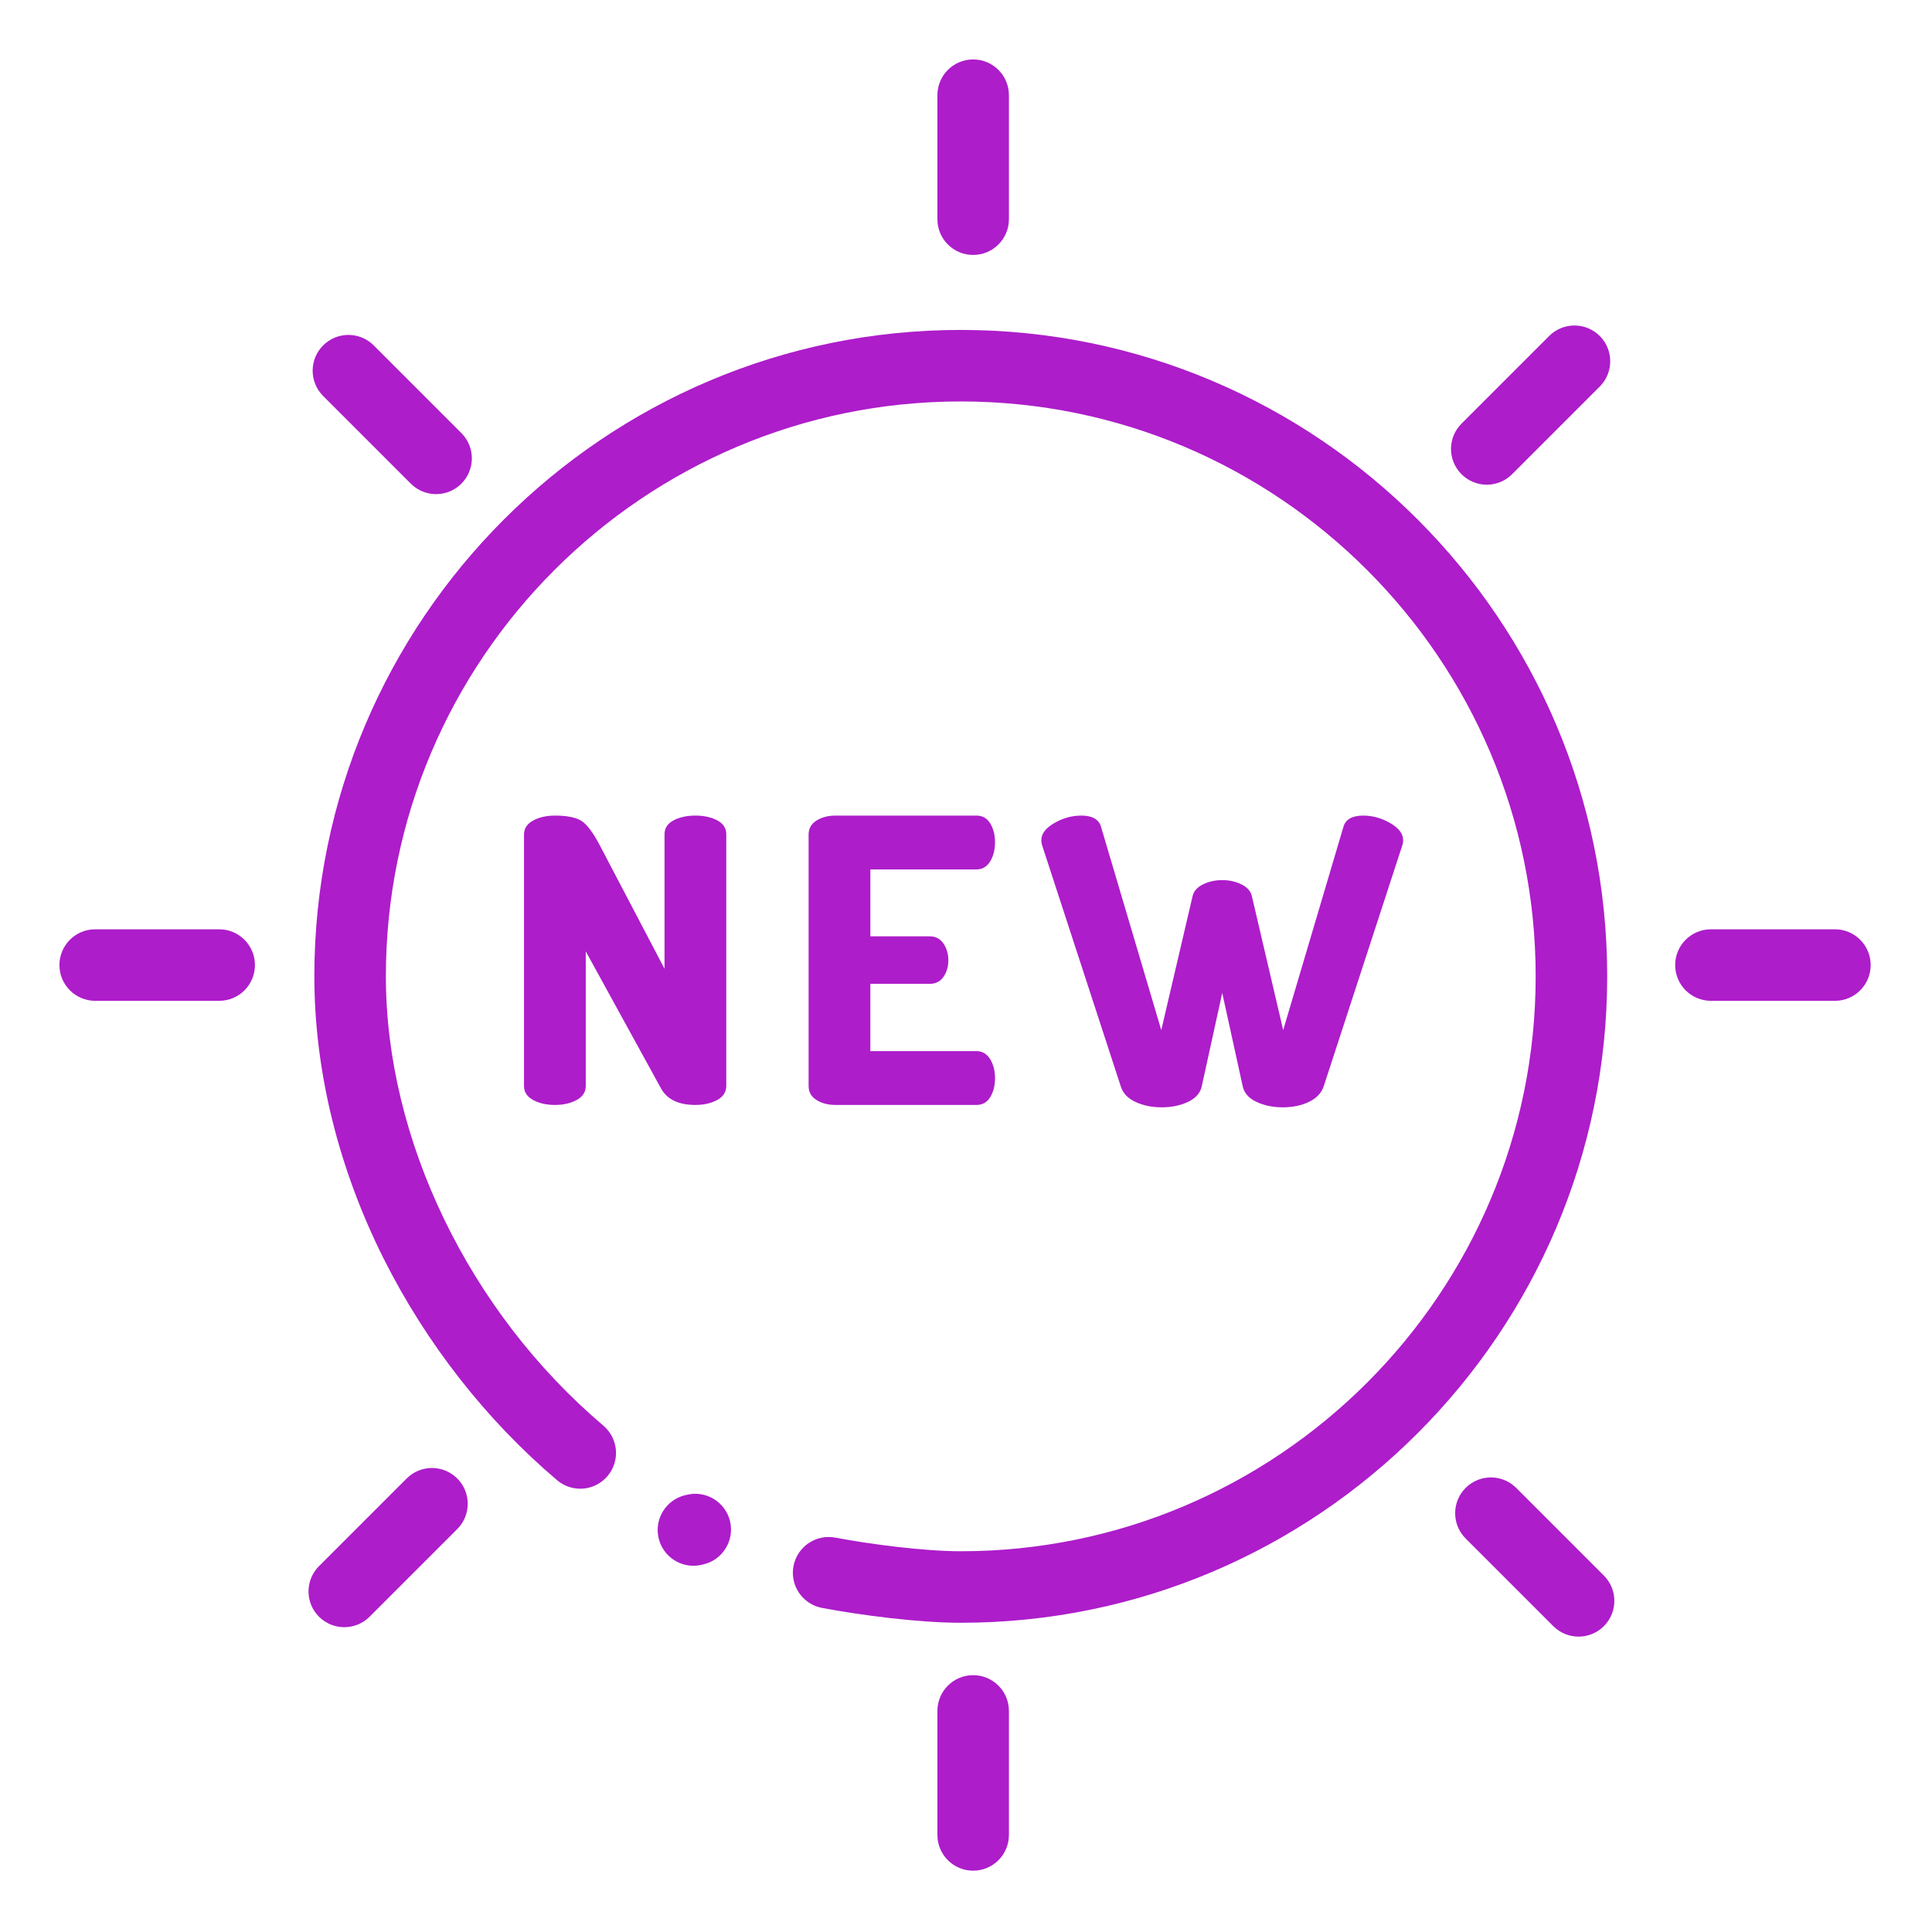
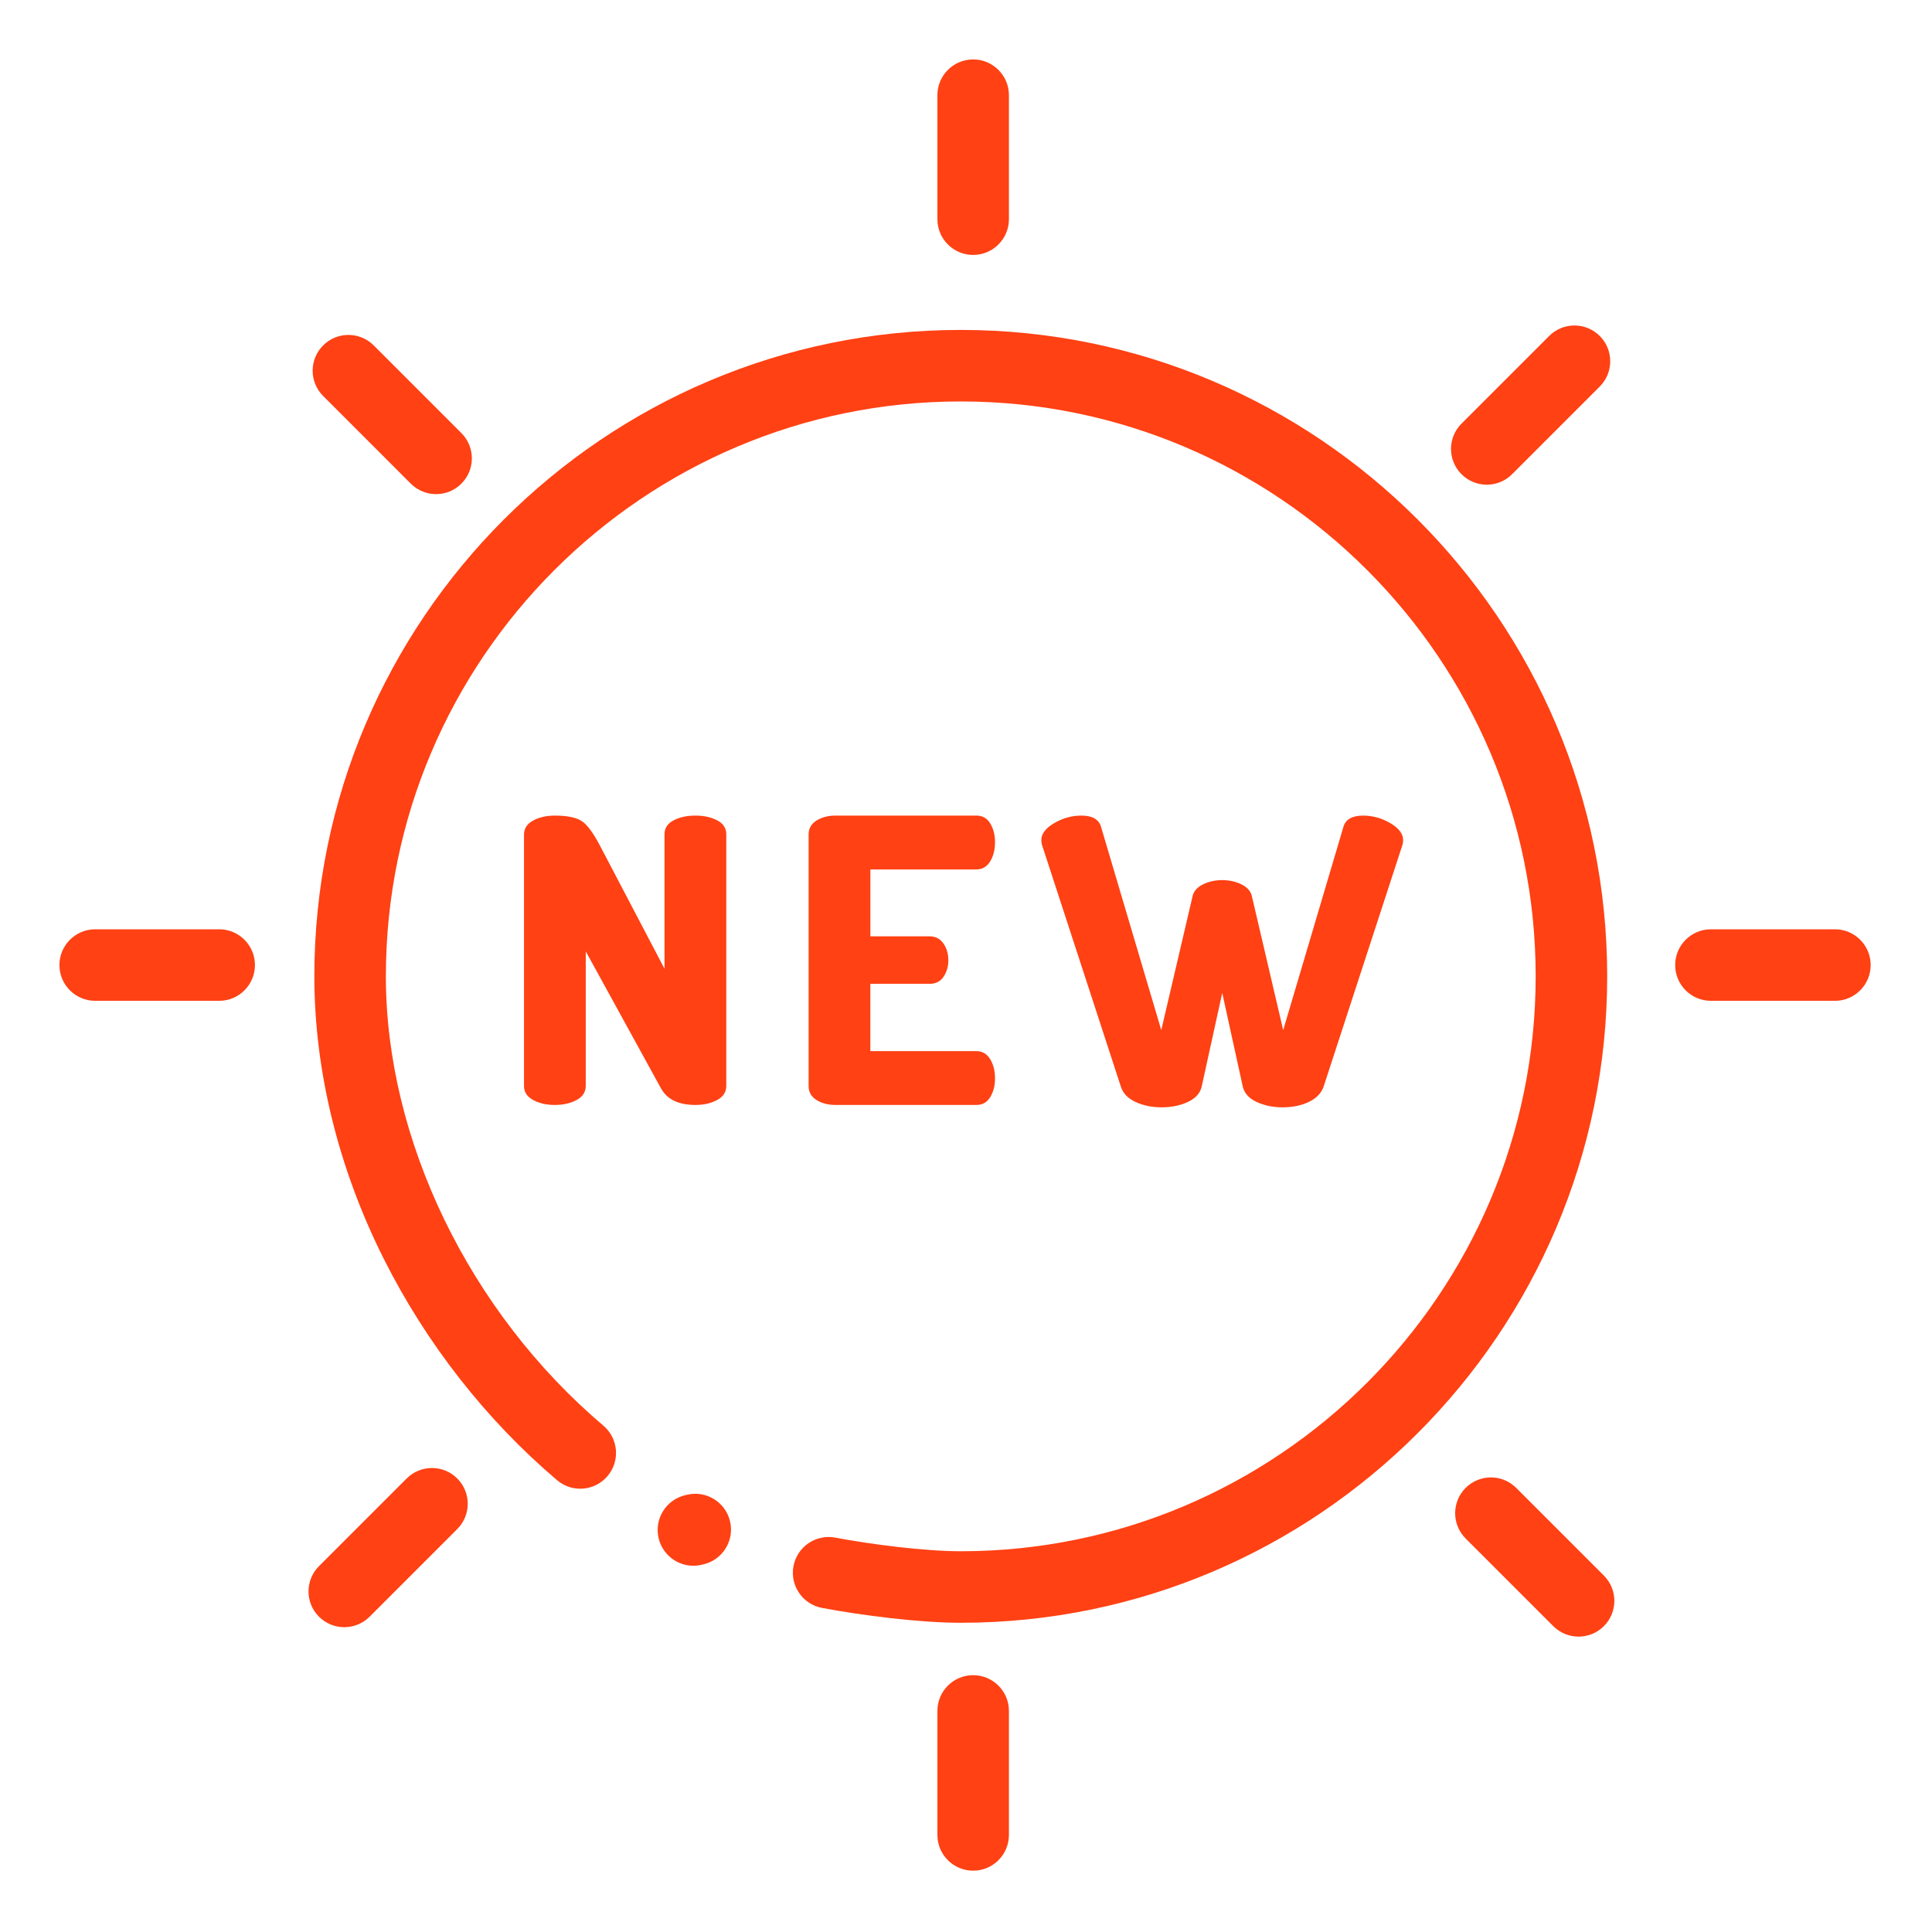
<svg xmlns="http://www.w3.org/2000/svg" height="682.667pt" viewBox="-21 -21 682.667 682.667" width="682.667pt">
-   <path fill="#ad1dca" d="m318.484 95.578c-125.945 0-228.41 102.465-228.41 228.41 0 33.309 8.473 67.805 24.504 99.77 15.016 29.938 36.203 57.008 61.277 78.277 5.324 4.512 13.301 3.863 17.812-1.465 4.516-5.32 3.863-13.297-1.461-17.812-47.41-40.215-76.859-101.055-76.859-158.77 0-112.012 91.129-203.137 203.137-203.137 112.016 0 203.141 91.125 203.141 203.137s-91.125 203.141-203.141 203.141c-12.984 0-32.086-2.496-44.34-4.816-6.855-1.293-13.465 3.211-14.77 10.066-1.293 6.859 3.211 13.473 10.07 14.77 13.82 2.617 34.344 5.254 49.039 5.254 125.949 0 228.414-102.465 228.414-228.414 0-125.945-102.465-228.41-228.414-228.41zm0 0" />
-   <path fill="#ad1dca" d="m224.719 369.43c2.98 0 5.547-.582 7.688-1.75 2.145-1.16 3.219-2.816 3.219-4.965v-88.957c0-2.141-1.074-3.773-3.219-4.895-2.141-1.121-4.707-1.676-7.688-1.676-2.984 0-5.555.555-7.695 1.676-2.145 1.121-3.215 2.754-3.215 4.895v47.555l-22.66-43.219c-2.516-4.844-4.777-7.875-6.781-9.09-2.008-1.211-5.109-1.816-9.305-1.816-2.984 0-5.547.586-7.688 1.75-2.148 1.164-3.219 2.82-3.219 4.965v88.812c0 2.148 1.07 3.805 3.219 4.965 2.141 1.168 4.703 1.75 7.688 1.75s5.547-.582 7.695-1.75c2.145-1.16 3.215-2.816 3.215-4.965v-47.555l26.574 48.395c2.145 3.914 6.203 5.875 12.172 5.875zm0 0" />
-   <path fill="#ad1dca" d="m324.02 286.211c2.051 0 3.66-.934 4.824-2.797 1.164-1.867 1.746-4.152 1.746-6.855 0-2.516-.555-4.707-1.676-6.574-1.117-1.863-2.75-2.797-4.895-2.797h-49.793c-2.609 0-4.852.586-6.719 1.75-1.863 1.164-2.789 2.82-2.789 4.965v88.812c0 2.148.926 3.805 2.789 4.965 1.867 1.168 4.109 1.75 6.719 1.75h49.793c2.145 0 3.773-.93 4.895-2.797 1.121-1.863 1.676-4.055 1.676-6.574 0-2.707-.582-4.984-1.746-6.852-1.168-1.863-2.773-2.797-4.824-2.797h-37.488v-23.777h20.984c2.141 0 3.773-.844 4.898-2.516 1.117-1.68 1.68-3.59 1.68-5.738 0-2.328-.586-4.336-1.75-6.016-1.172-1.676-2.777-2.516-4.828-2.516h-20.977v-23.637zm0 0" />
-   <path fill="#ad1dca" d="m380.242 368.379c2.707 1.262 5.781 1.891 9.234 1.891 3.449 0 6.523-.629 9.23-1.891 2.703-1.254 4.336-3.051 4.895-5.379l7.273-33.152 7.273 33.152c.559 2.328 2.188 4.125 4.895 5.379 2.703 1.262 5.781 1.891 9.23 1.891 3.449 0 6.508-.629 9.164-1.891 2.656-1.254 4.402-3.051 5.242-5.379l27.832-85.324c.191-.559.285-1.16.285-1.816 0-2.234-1.52-4.242-4.547-6.016-3.031-1.766-6.227-2.656-9.582-2.656-3.914 0-6.25 1.352-6.996 4.059l-21.258 71.746-11.051-47.27c-.371-1.773-1.59-3.176-3.637-4.199-2.055-1.023-4.336-1.539-6.852-1.539-2.52 0-4.805.516-6.855 1.539-2.051 1.031-3.262 2.426-3.637 4.199l-11.047 47.27-21.258-71.746c-.75-2.707-3.082-4.059-7-4.059-3.352 0-6.551.891-9.578 2.66-3.031 1.77-4.547 3.777-4.547 6.012 0 .656.094 1.258.277 1.816l27.84 85.324c.742 2.328 2.469 4.125 5.172 5.379zm0 0" />
-   <path fill="#ad1dca" d="m322.859 69.082c6.98 0 12.641-5.66 12.641-12.637v-43.809c0-6.977-5.66-12.637-12.641-12.637s-12.633 5.66-12.633 12.637v43.809c0 6.984 5.652 12.637 12.633 12.637zm0 0" />
-   <path fill="#ad1dca" d="m322.859 570.918c-6.98 0-12.633 5.66-12.633 12.637v43.809c0 6.977 5.652 12.637 12.633 12.637s12.641-5.66 12.641-12.637v-43.809c0-6.984-5.66-12.637-12.641-12.637zm0 0" />
-   <path fill="#ad1dca" d="m56.445 307.363h-43.809c-6.977 0-12.637 5.66-12.637 12.637s5.66 12.637 12.637 12.637h43.809c6.984 0 12.637-5.66 12.637-12.637s-5.652-12.637-12.637-12.637zm0 0" />
-   <path fill="#ad1dca" d="m627.363 307.363h-43.809c-6.984 0-12.637 5.66-12.637 12.637s5.652 12.637 12.637 12.637h43.809c6.977 0 12.637-5.66 12.637-12.637s-5.66-12.637-12.637-12.637zm0 0" />
-   <path fill="#ad1dca" d="m122.695 501.414-30.977 30.977c-4.938 4.938-4.938 12.938 0 17.875 2.465 2.469 5.703 3.699 8.938 3.699 3.23 0 6.469-1.23 8.934-3.699l30.977-30.977c4.938-4.938 4.938-12.938 0-17.875-4.938-4.934-12.934-4.934-17.871 0zm0 0" />
-   <path fill="#ad1dca" d="m504.352 150.266c3.234 0 6.469-1.238 8.938-3.703l30.977-30.977c4.934-4.938 4.934-12.934 0-17.871s-12.938-4.938-17.875 0l-30.977 30.977c-4.938 4.934-4.938 12.934 0 17.871 2.473 2.469 5.703 3.703 8.938 3.703zm0 0" />
-   <path fill="#ad1dca" d="m124.156 149.898c2.465 2.465 5.703 3.699 8.934 3.699 3.234 0 6.473-1.234 8.938-3.699 4.934-4.938 4.934-12.941 0-17.875l-30.977-30.977c-4.938-4.934-12.934-4.934-17.871 0s-4.938 12.938 0 17.875zm0 0" />
-   <path fill="#ad1dca" d="m514.75 504.746c-4.938-4.938-12.938-4.938-17.875 0-4.93 4.934-4.93 12.934 0 17.871l30.977 30.977c2.469 2.469 5.703 3.703 8.941 3.703 3.23 0 6.465-1.234 8.934-3.703 4.934-4.93 4.934-12.934 0-17.871zm0 0" />
-   <path fill="#ad1dca" d="m221.762 507.168-.637.145c-6.793 1.609-11.004 8.414-9.402 15.207 1.379 5.816 6.562 9.738 12.293 9.738.961 0 1.938-.113 2.914-.344l.641-.152c6.789-1.602 10.992-8.406 9.391-15.199-1.602-6.793-8.406-11.008-15.199-9.395zm0 0" />
+   <path fill="#FF4114" d="m318.484 95.578c-125.945 0-228.41 102.465-228.41 228.41 0 33.309 8.473 67.805 24.504 99.77 15.016 29.938 36.203 57.008 61.277 78.277 5.324 4.512 13.301 3.863 17.812-1.465 4.516-5.32 3.863-13.297-1.461-17.812-47.41-40.215-76.859-101.055-76.859-158.77 0-112.012 91.129-203.137 203.137-203.137 112.016 0 203.141 91.125 203.141 203.137s-91.125 203.141-203.141 203.141c-12.984 0-32.086-2.496-44.34-4.816-6.855-1.293-13.465 3.211-14.77 10.066-1.293 6.859 3.211 13.473 10.07 14.77 13.82 2.617 34.344 5.254 49.039 5.254 125.949 0 228.414-102.465 228.414-228.414 0-125.945-102.465-228.41-228.414-228.41zm0 0" />
+   <path fill="#FF4114" d="m224.719 369.43c2.98 0 5.547-.582 7.688-1.75 2.145-1.16 3.219-2.816 3.219-4.965v-88.957c0-2.141-1.074-3.773-3.219-4.895-2.141-1.121-4.707-1.676-7.688-1.676-2.984 0-5.555.555-7.695 1.676-2.145 1.121-3.215 2.754-3.215 4.895v47.555l-22.66-43.219c-2.516-4.844-4.777-7.875-6.781-9.09-2.008-1.211-5.109-1.816-9.305-1.816-2.984 0-5.547.586-7.688 1.75-2.148 1.164-3.219 2.82-3.219 4.965v88.812c0 2.148 1.07 3.805 3.219 4.965 2.141 1.168 4.703 1.75 7.688 1.75s5.547-.582 7.695-1.75c2.145-1.16 3.215-2.816 3.215-4.965v-47.555l26.574 48.395c2.145 3.914 6.203 5.875 12.172 5.875zm0 0" />
+   <path fill="#FF4114" d="m324.02 286.211c2.051 0 3.66-.934 4.824-2.797 1.164-1.867 1.746-4.152 1.746-6.855 0-2.516-.555-4.707-1.676-6.574-1.117-1.863-2.75-2.797-4.895-2.797h-49.793c-2.609 0-4.852.586-6.719 1.75-1.863 1.164-2.789 2.82-2.789 4.965v88.812c0 2.148.926 3.805 2.789 4.965 1.867 1.168 4.109 1.75 6.719 1.75h49.793c2.145 0 3.773-.93 4.895-2.797 1.121-1.863 1.676-4.055 1.676-6.574 0-2.707-.582-4.984-1.746-6.852-1.168-1.863-2.773-2.797-4.824-2.797h-37.488v-23.777h20.984c2.141 0 3.773-.844 4.898-2.516 1.117-1.68 1.68-3.59 1.68-5.738 0-2.328-.586-4.336-1.75-6.016-1.172-1.676-2.777-2.516-4.828-2.516h-20.977v-23.637zm0 0" />
+   <path fill="#FF4114" d="m380.242 368.379c2.707 1.262 5.781 1.891 9.234 1.891 3.449 0 6.523-.629 9.23-1.891 2.703-1.254 4.336-3.051 4.895-5.379l7.273-33.152 7.273 33.152c.559 2.328 2.188 4.125 4.895 5.379 2.703 1.262 5.781 1.891 9.23 1.891 3.449 0 6.508-.629 9.164-1.891 2.656-1.254 4.402-3.051 5.242-5.379l27.832-85.324c.191-.559.285-1.16.285-1.816 0-2.234-1.52-4.242-4.547-6.016-3.031-1.766-6.227-2.656-9.582-2.656-3.914 0-6.25 1.352-6.996 4.059l-21.258 71.746-11.051-47.27c-.371-1.773-1.59-3.176-3.637-4.199-2.055-1.023-4.336-1.539-6.852-1.539-2.52 0-4.805.516-6.855 1.539-2.051 1.031-3.262 2.426-3.637 4.199l-11.047 47.27-21.258-71.746c-.75-2.707-3.082-4.059-7-4.059-3.352 0-6.551.891-9.578 2.66-3.031 1.77-4.547 3.777-4.547 6.012 0 .656.094 1.258.277 1.816l27.84 85.324c.742 2.328 2.469 4.125 5.172 5.379zm0 0" />
+   <path fill="#FF4114" d="m322.859 69.082c6.98 0 12.641-5.66 12.641-12.637v-43.809c0-6.977-5.66-12.637-12.641-12.637s-12.633 5.66-12.633 12.637v43.809c0 6.984 5.652 12.637 12.633 12.637zm0 0" />
+   <path fill="#FF4114" d="m322.859 570.918c-6.98 0-12.633 5.66-12.633 12.637v43.809c0 6.977 5.652 12.637 12.633 12.637s12.641-5.66 12.641-12.637v-43.809c0-6.984-5.66-12.637-12.641-12.637zm0 0" />
+   <path fill="#FF4114" d="m56.445 307.363h-43.809c-6.977 0-12.637 5.66-12.637 12.637s5.66 12.637 12.637 12.637h43.809c6.984 0 12.637-5.66 12.637-12.637s-5.652-12.637-12.637-12.637zm0 0" />
+   <path fill="#FF4114" d="m627.363 307.363h-43.809c-6.984 0-12.637 5.66-12.637 12.637s5.652 12.637 12.637 12.637h43.809c6.977 0 12.637-5.66 12.637-12.637s-5.66-12.637-12.637-12.637zm0 0" />
+   <path fill="#FF4114" d="m122.695 501.414-30.977 30.977c-4.938 4.938-4.938 12.938 0 17.875 2.465 2.469 5.703 3.699 8.938 3.699 3.23 0 6.469-1.23 8.934-3.699l30.977-30.977c4.938-4.938 4.938-12.938 0-17.875-4.938-4.934-12.934-4.934-17.871 0zm0 0" />
+   <path fill="#FF4114" d="m504.352 150.266c3.234 0 6.469-1.238 8.938-3.703l30.977-30.977c4.934-4.938 4.934-12.934 0-17.871s-12.938-4.938-17.875 0l-30.977 30.977c-4.938 4.934-4.938 12.934 0 17.871 2.473 2.469 5.703 3.703 8.938 3.703zm0 0" />
+   <path fill="#FF4114" d="m124.156 149.898c2.465 2.465 5.703 3.699 8.934 3.699 3.234 0 6.473-1.234 8.938-3.699 4.934-4.938 4.934-12.941 0-17.875l-30.977-30.977c-4.938-4.934-12.934-4.934-17.871 0s-4.938 12.938 0 17.875zm0 0" />
+   <path fill="#FF4114" d="m514.75 504.746c-4.938-4.938-12.938-4.938-17.875 0-4.93 4.934-4.93 12.934 0 17.871l30.977 30.977c2.469 2.469 5.703 3.703 8.941 3.703 3.23 0 6.465-1.234 8.934-3.703 4.934-4.93 4.934-12.934 0-17.871zm0 0" />
+   <path fill="#FF4114" d="m221.762 507.168-.637.145c-6.793 1.609-11.004 8.414-9.402 15.207 1.379 5.816 6.562 9.738 12.293 9.738.961 0 1.938-.113 2.914-.344l.641-.152c6.789-1.602 10.992-8.406 9.391-15.199-1.602-6.793-8.406-11.008-15.199-9.395zm0 0" />
</svg>
